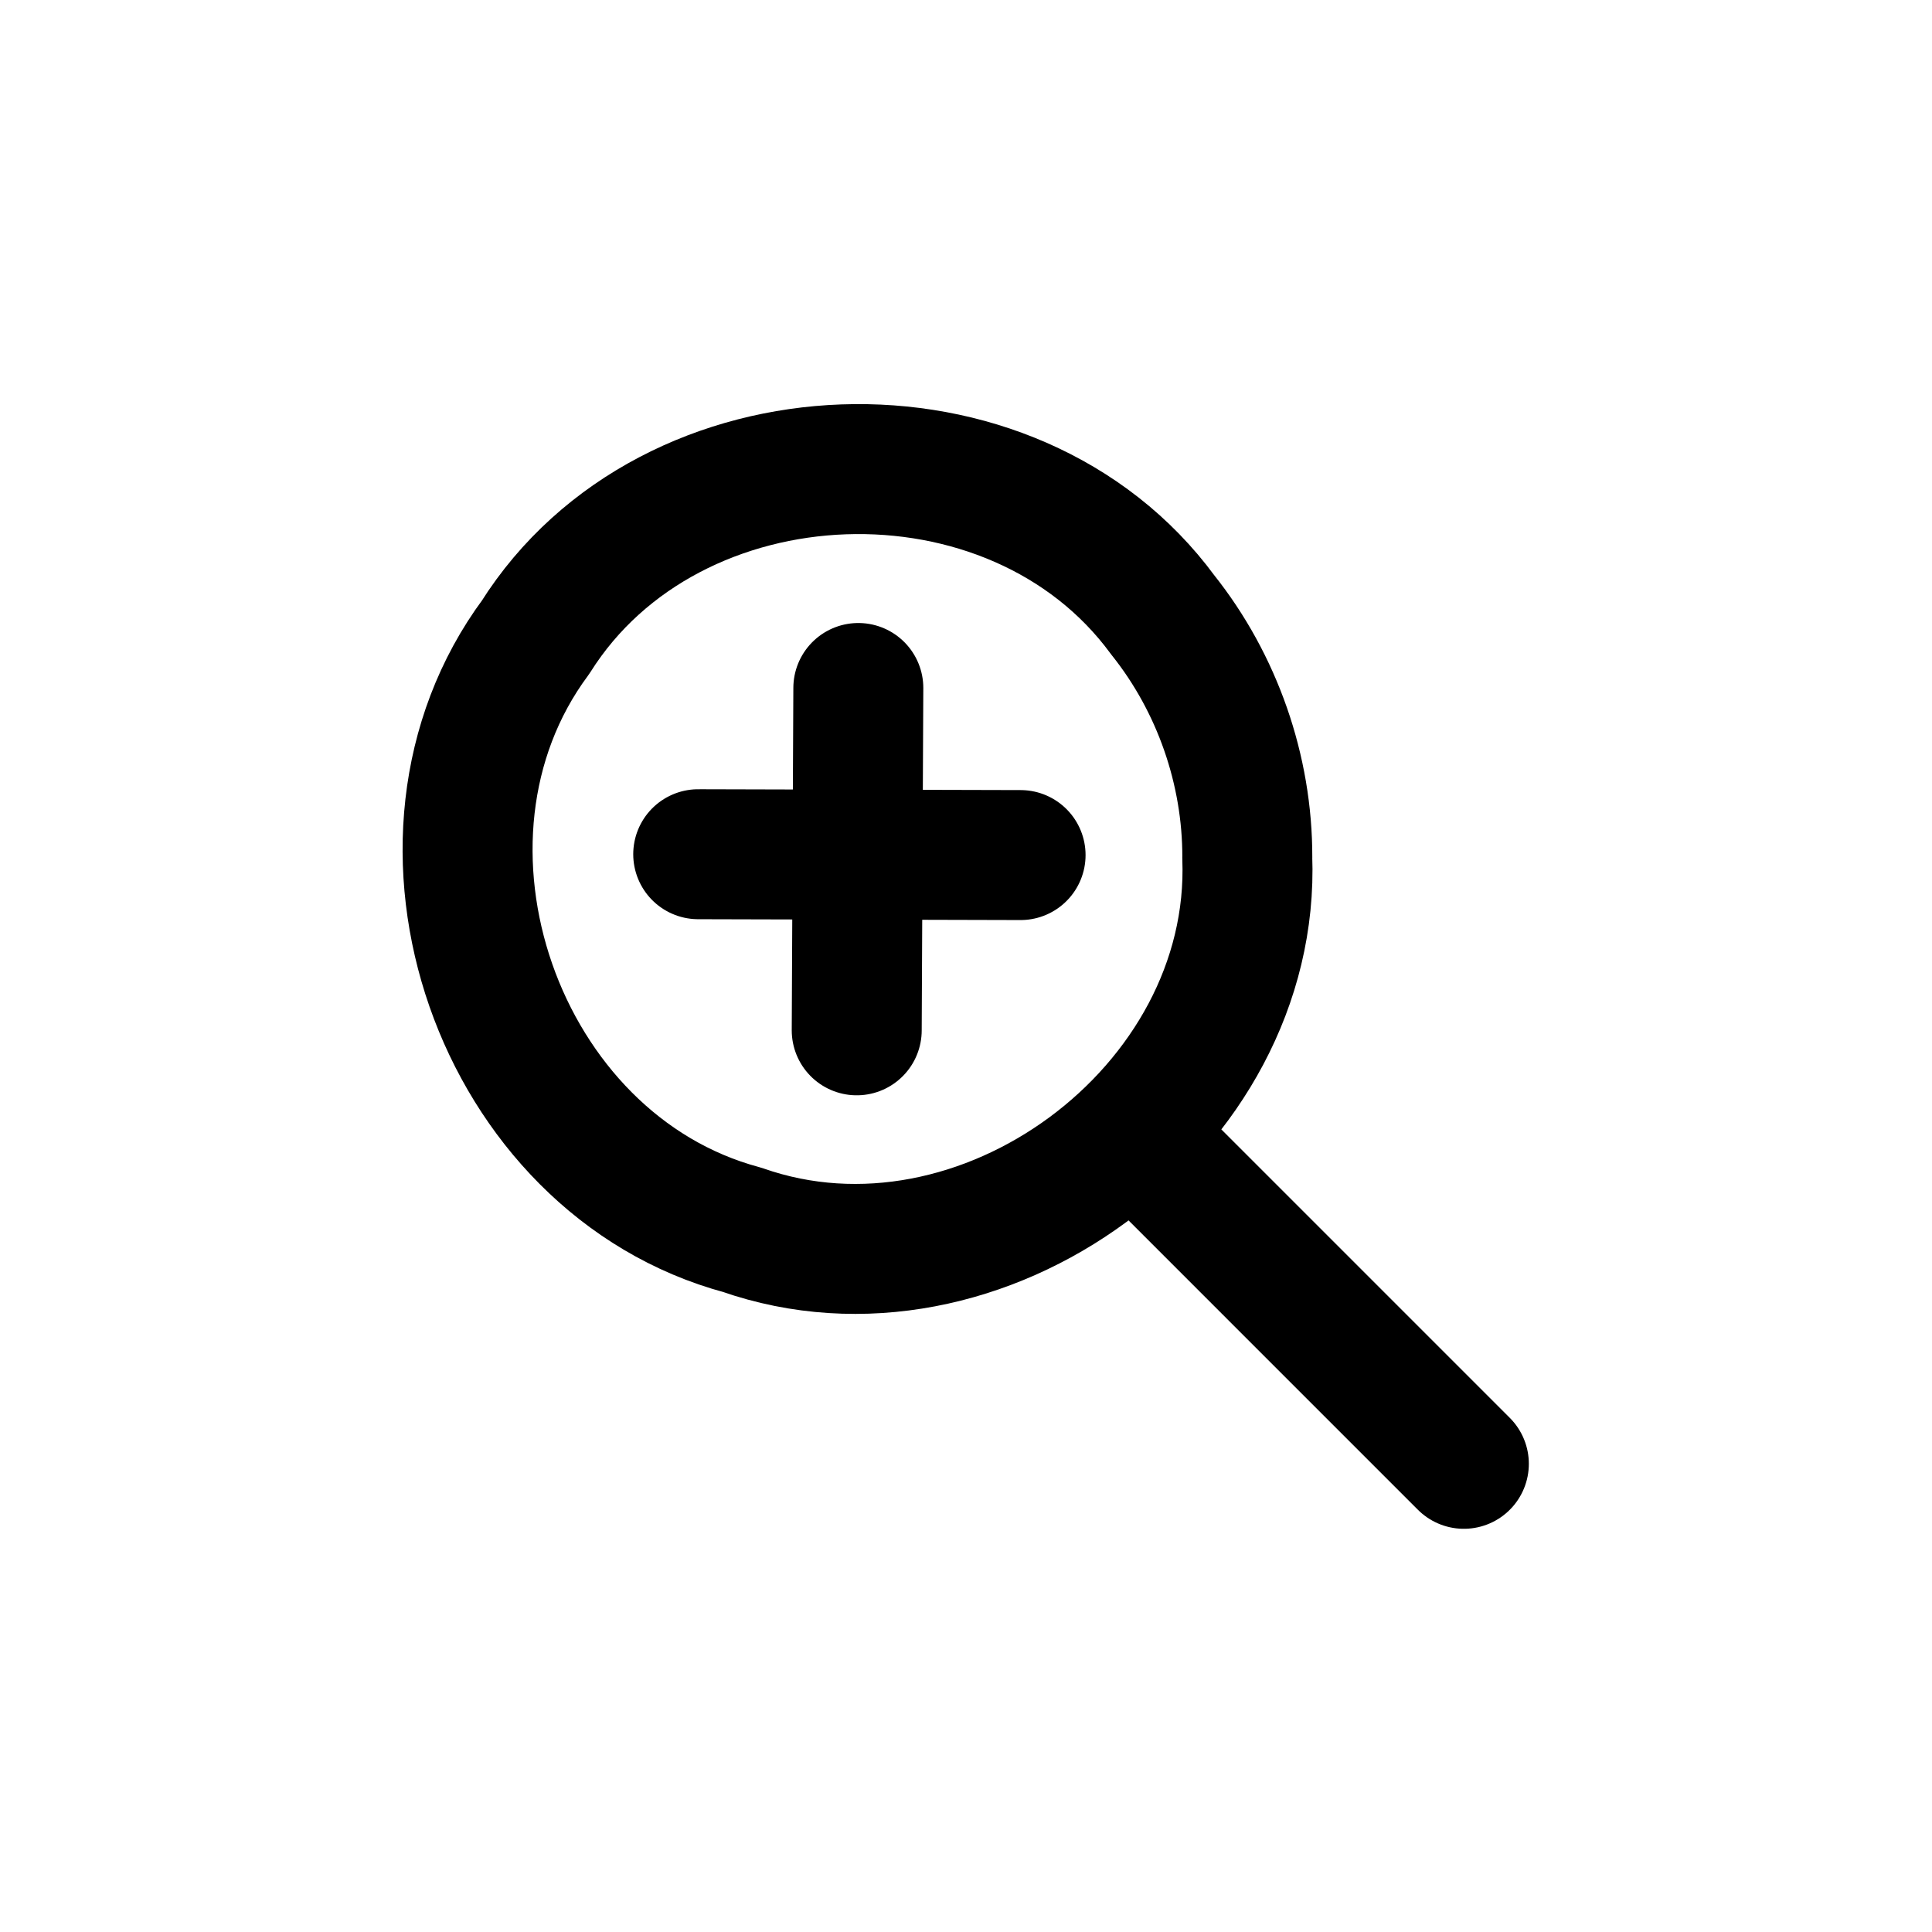
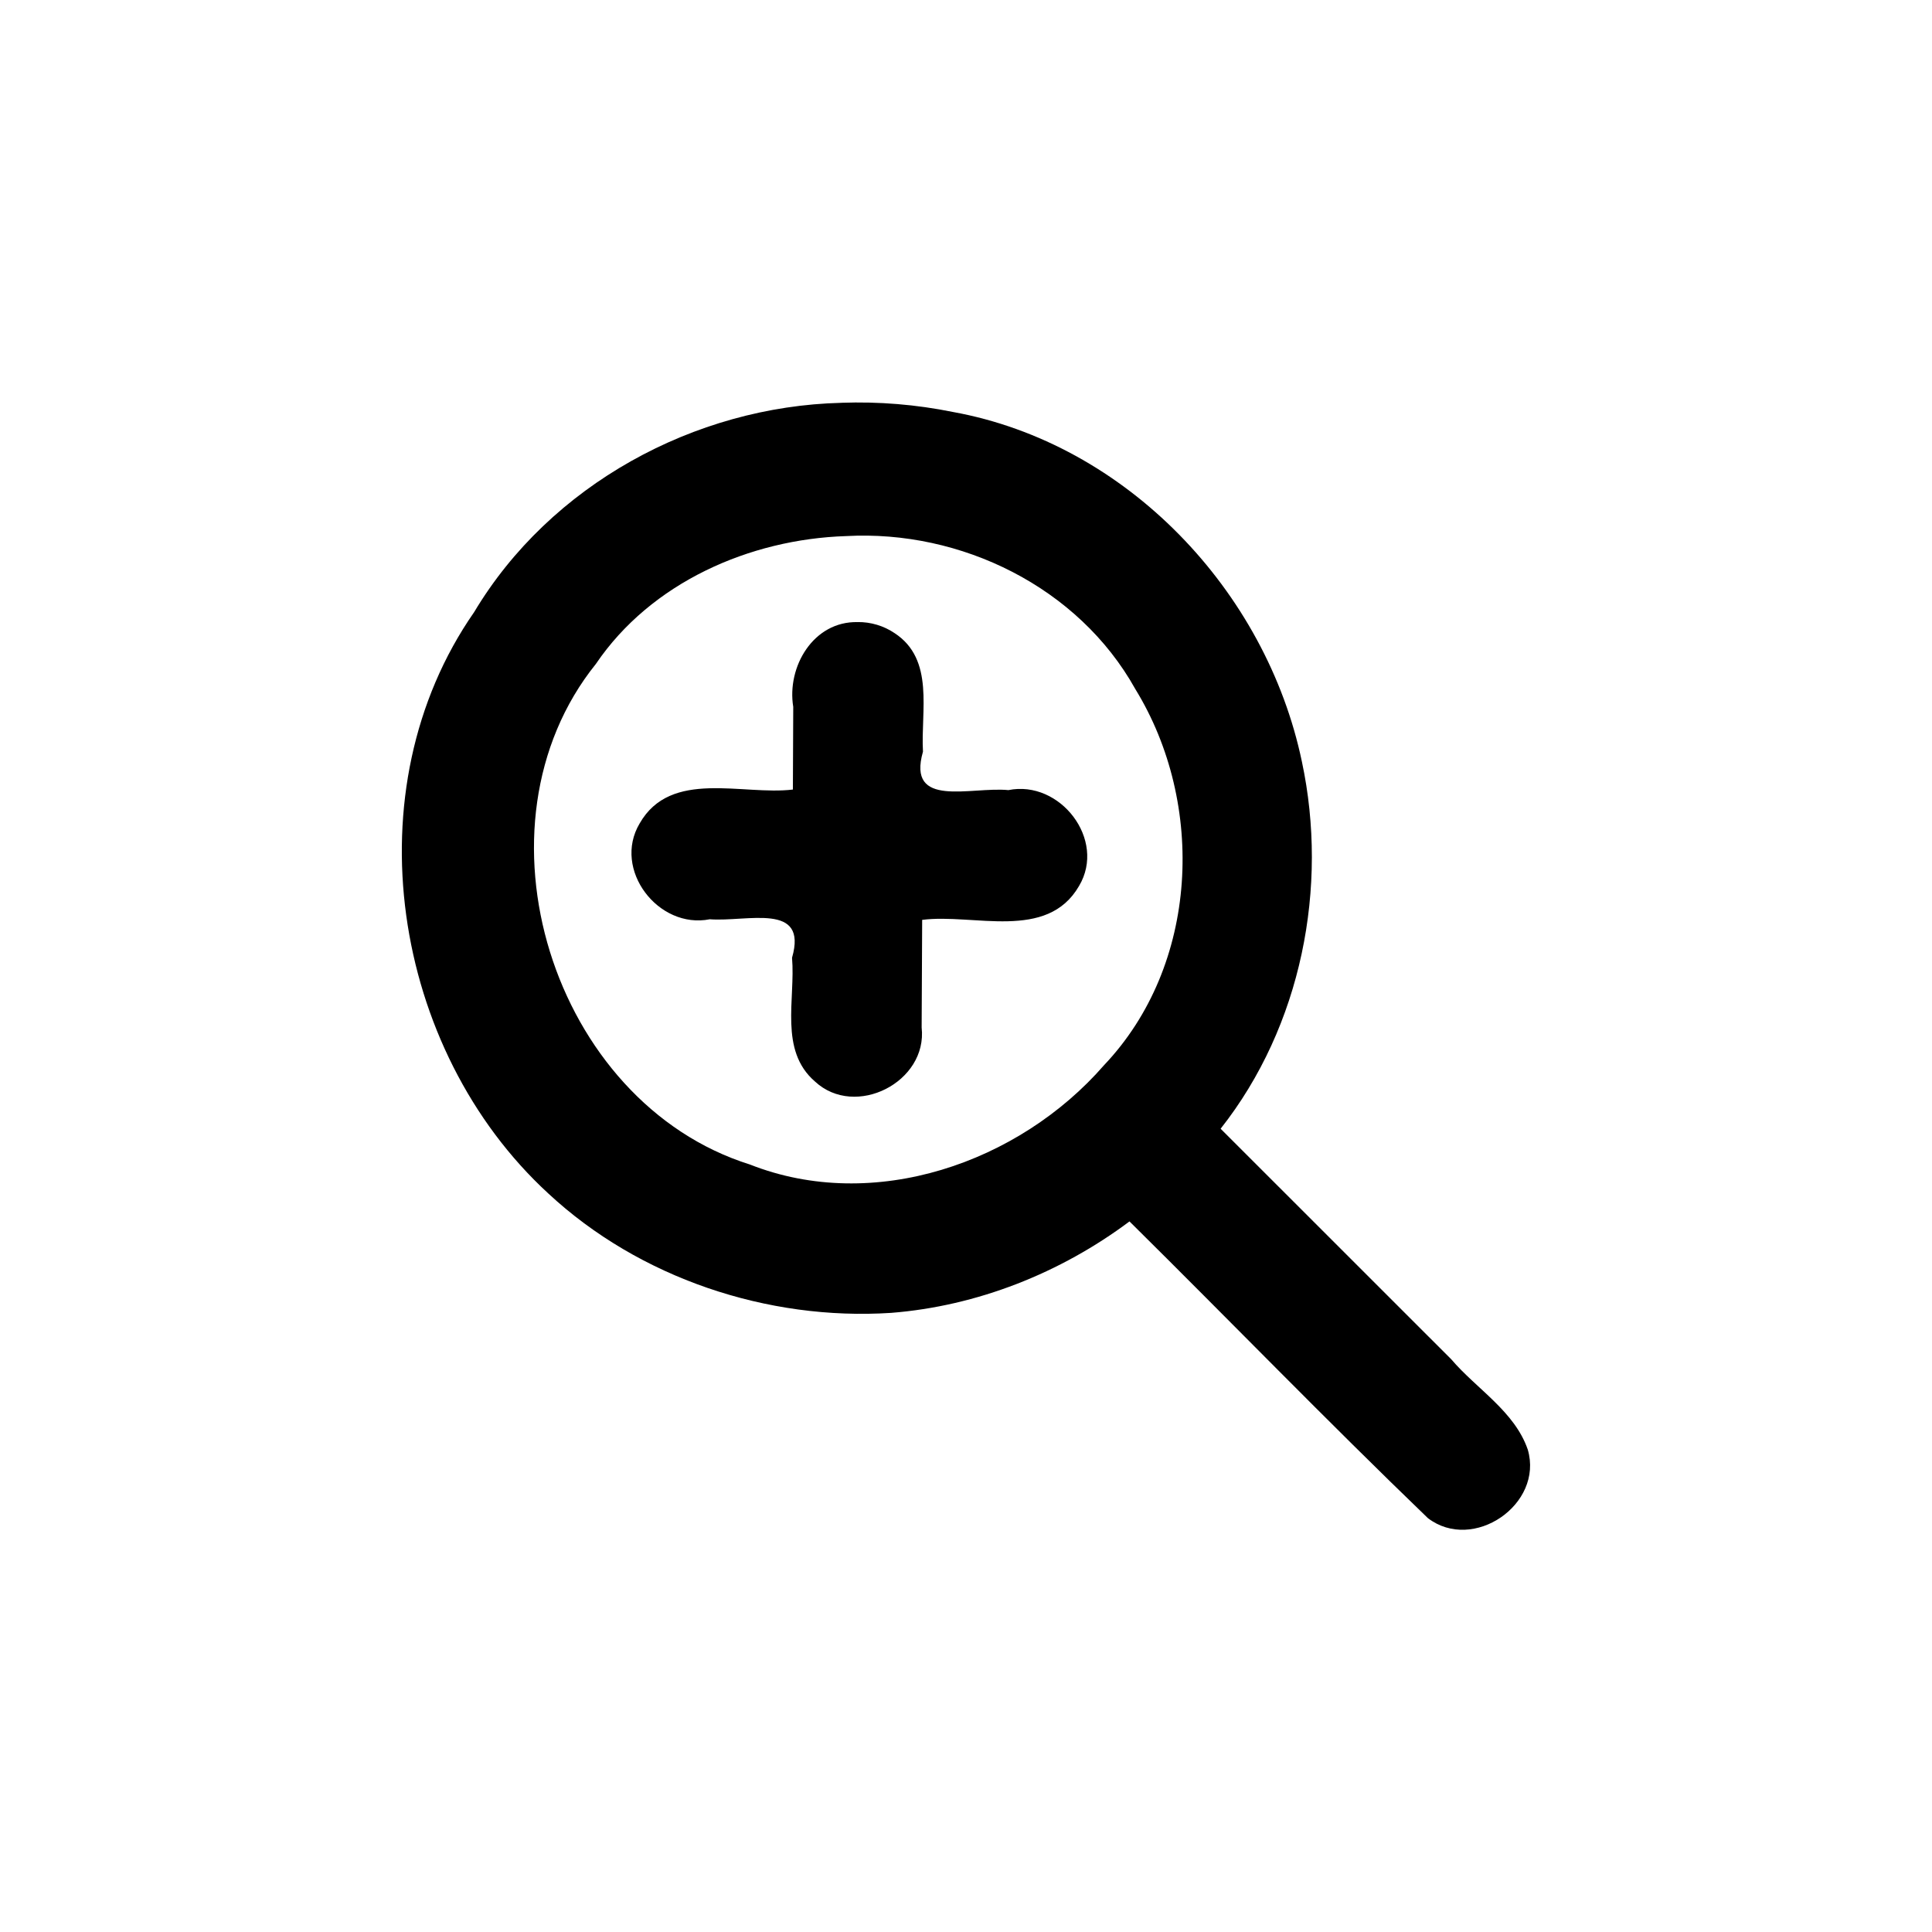
<svg xmlns="http://www.w3.org/2000/svg" height="48" width="48" version="1.1">
-   <path stroke-linejoin="round" d="m21.325 17.093c-0.013 2.835-0.027 5.67-0.04 8.505m-3.938-4.375c2.67 0.007 5.339 0.014 8.009 0.021m3.479 7.59l7.534 7.534m-5.381-15.067c0.239 6.282-6.624 11.331-12.549 9.254-6.068-1.63-8.874-9.675-5.132-14.724 3.35-5.317 11.865-5.619 15.583-0.552 1.352 1.695 2.104 3.853 2.099 6.021z" stroke="#000" stroke-linecap="round" stroke-width="3.229" fill="none" />
+   <path style="color-rendering:auto;text-decoration-color:#000000;color:#000000;shape-rendering:auto;solid-color:#000000;text-decoration-line:none;fill:#000000;mix-blend-mode:normal;block-progression:tb;text-indent:0;image-rendering:auto;white-space:normal;text-decoration-style:solid;isolation:auto;text-transform:none" d="m20.902 10.008c-3.653 0.089-7.234 2.041-9.122 5.2-3.068 4.407-2.046 10.869 1.843 14.444 2.261 2.102 5.447 3.165 8.515 2.966 2.139-0.168 4.209-0.99 5.924-2.272 2.477 2.45 4.905 4.956 7.413 7.371 1.126 0.862 2.881-0.342 2.482-1.703-0.329-0.952-1.267-1.5-1.902-2.244l-5.729-5.727c2.012-2.55 2.684-6.006 2.019-9.121-0.887-4.243-4.357-7.905-8.671-8.687-0.911-0.185-1.844-0.261-2.772-0.228zm0.117 3.311c2.857-0.159 5.775 1.268 7.186 3.798 1.757 2.857 1.582 6.866-0.775 9.347-2.114 2.429-5.721 3.683-8.801 2.467-4.903-1.538-7.063-8.407-3.825-12.435 1.371-2.024 3.82-3.1 6.215-3.177zm0.289 2.137c-1.099-0.025-1.764 1.108-1.6 2.106-0.003 0.685-0.006 1.369-0.009 2.054-1.253 0.152-3.032-0.516-3.807 0.842-0.682 1.144 0.463 2.635 1.742 2.381 0.931 0.071 2.445-0.436 2.044 0.956 0.088 1.033-0.328 2.299 0.57 3.075 1.002 0.93 2.802 0.013 2.65-1.343 0.004-0.891 0.009-1.782 0.013-2.673 1.279-0.165 3.101 0.538 3.898-0.843 0.684-1.15-0.472-2.64-1.755-2.381-0.937-0.091-2.531 0.47-2.123-0.956-0.059-1.005 0.299-2.29-0.708-2.946-0.268-0.181-0.592-0.277-0.916-0.273z" />
</svg>
